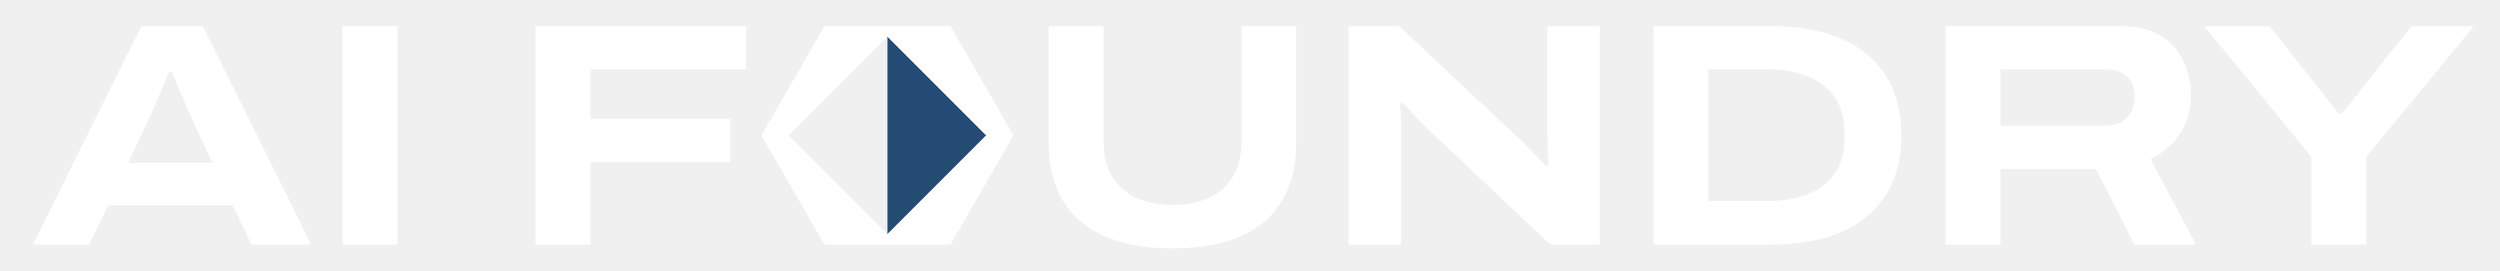
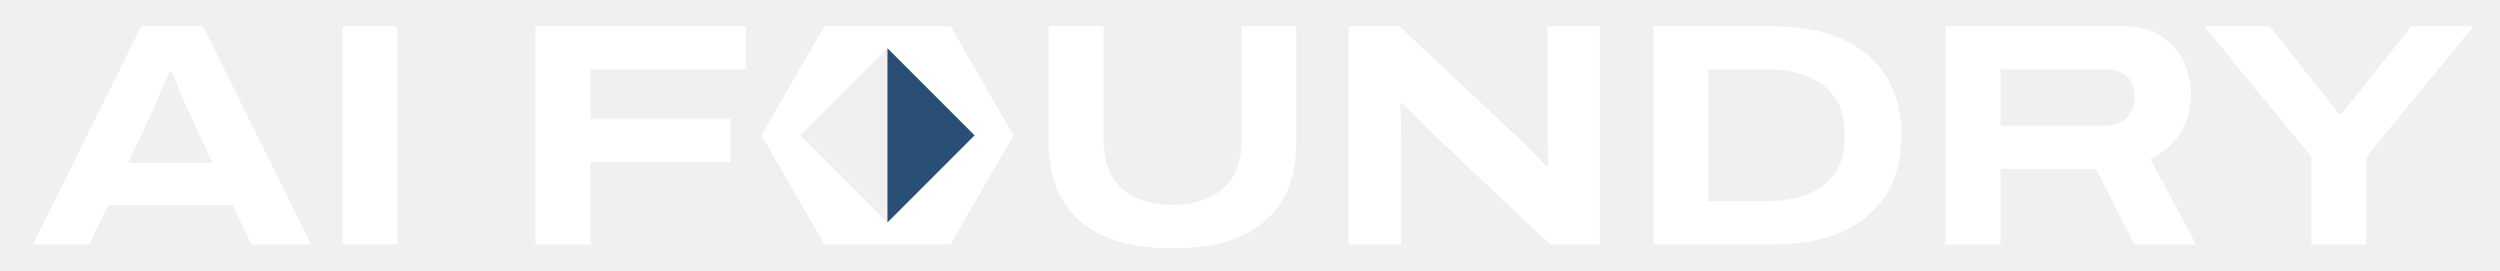
<svg xmlns="http://www.w3.org/2000/svg" viewBox="-82.4 -82.4 7865.8 851.9" role="img" aria-label="AI Foundry">
  <path fill="#FFFFFF" d="M21.0 687 362.0 0H556.0L897.0 687H709.0L649.0 563H258.0L198.0 687ZM321.0 430H586.0L513.0 273Q509.0 263 500.0 243.0Q491.0 223 482.5 202.0Q474.0 181 467.0 164.0Q460.0 147 458.0 143H450.0Q442.0 163 431.0 188.0Q420.0 213 410.5 236.5Q401.0 260 394.0 274Z M995.0 687V0H1168.0V687Z M1602.4 687V0H2265.4V136H1775.4V291H2215.4V428H1775.4V687Z M3606.919 699Q3474.919 699 3388.419 659.0Q3301.919 619 3259.419 545.0Q3216.919 471 3216.919 369V0H3389.919V361Q3389.919 457 3446.419 509.5Q3502.919 562 3606.919 562Q3710.919 562 3767.419 509.5Q3823.919 457 3823.919 361V0H3995.919V369Q3995.919 471 3953.919 545.0Q3911.919 619 3825.419 659.0Q3738.919 699 3606.919 699Z M4160.919 687V0H4319.919L4687.919 345Q4698.919 354 4715.419 371.0Q4731.919 388 4749.919 406.5Q4767.919 425 4780.919 439H4789.919Q4788.919 419 4787.419 389.0Q4785.919 359 4785.919 339V0H4950.919V687H4794.919L4429.919 342Q4403.919 318 4375.919 289.0Q4347.919 260 4330.919 242H4322.919Q4323.919 255 4324.919 286.0Q4325.919 317 4325.919 356V687Z M5119.919 687V0H5492.919Q5619.919 0 5710.919 39.5Q5801.919 79 5850.919 155.5Q5899.919 232 5899.919 344Q5899.919 455 5850.919 531.5Q5801.919 608 5710.919 647.5Q5619.919 687 5492.919 687ZM5292.919 550H5483.919Q5535.919 550 5579.419 537.5Q5622.919 525 5654.919 500.5Q5686.919 476 5703.919 439.5Q5720.919 403 5720.919 355V332Q5720.919 284 5703.919 247.5Q5686.919 211 5654.919 186.5Q5622.919 162 5579.419 149.0Q5535.919 136 5483.919 136H5292.919Z M6038.919 687V0H6593.919Q6667.919 0 6715.419 30.0Q6762.919 60 6786.919 109.0Q6810.919 158 6810.919 218Q6810.919 280 6779.419 333.5Q6747.919 387 6683.919 418L6826.919 687H6632.919L6511.919 449H6211.919V687ZM6211.919 313H6542.919Q6584.919 313 6609.419 287.5Q6633.919 262 6633.919 222Q6633.919 194 6622.919 175.0Q6611.919 156 6591.919 146.0Q6571.919 136 6542.919 136H6211.919Z M7189.919 687V411L6852.919 0H7058.919L7275.919 275H7285.919L7504.919 0H7700.919L7362.919 411V687Z" />
-   <path fill="#244B74" fill-rule="evenodd" d="M2709.84,32.63 L3020.71,343.50 L2709.84,654.37 Z" />
-   <path fill="#FFFFFF" fill-rule="evenodd" d="M3106.48,343.50 L2908.16,687.00 L2511.52,687.00 L2313.20,343.50 L2511.52,0.00 L2908.16,0.00 Z M2398.97,343.50 L2709.84,654.37 L3020.71,343.50 L2709.84,32.63 Z" />
+   <path fill="#294F77" fill-rule="evenodd" d="M2709.84,68.70 L2984.64,343.50 L2709.84,618.30 Z" />
+   <path fill="#FFFFFF" fill-rule="evenodd" d="M3106.48,343.50 L2908.16,687.00 L2511.52,687.00 L2313.20,343.50 L2511.52,0.00 L2908.16,0.00 Z M2435.04,343.50 L2709.84,618.30 L2984.64,343.50 L2709.84,68.70 Z" />
</svg>
